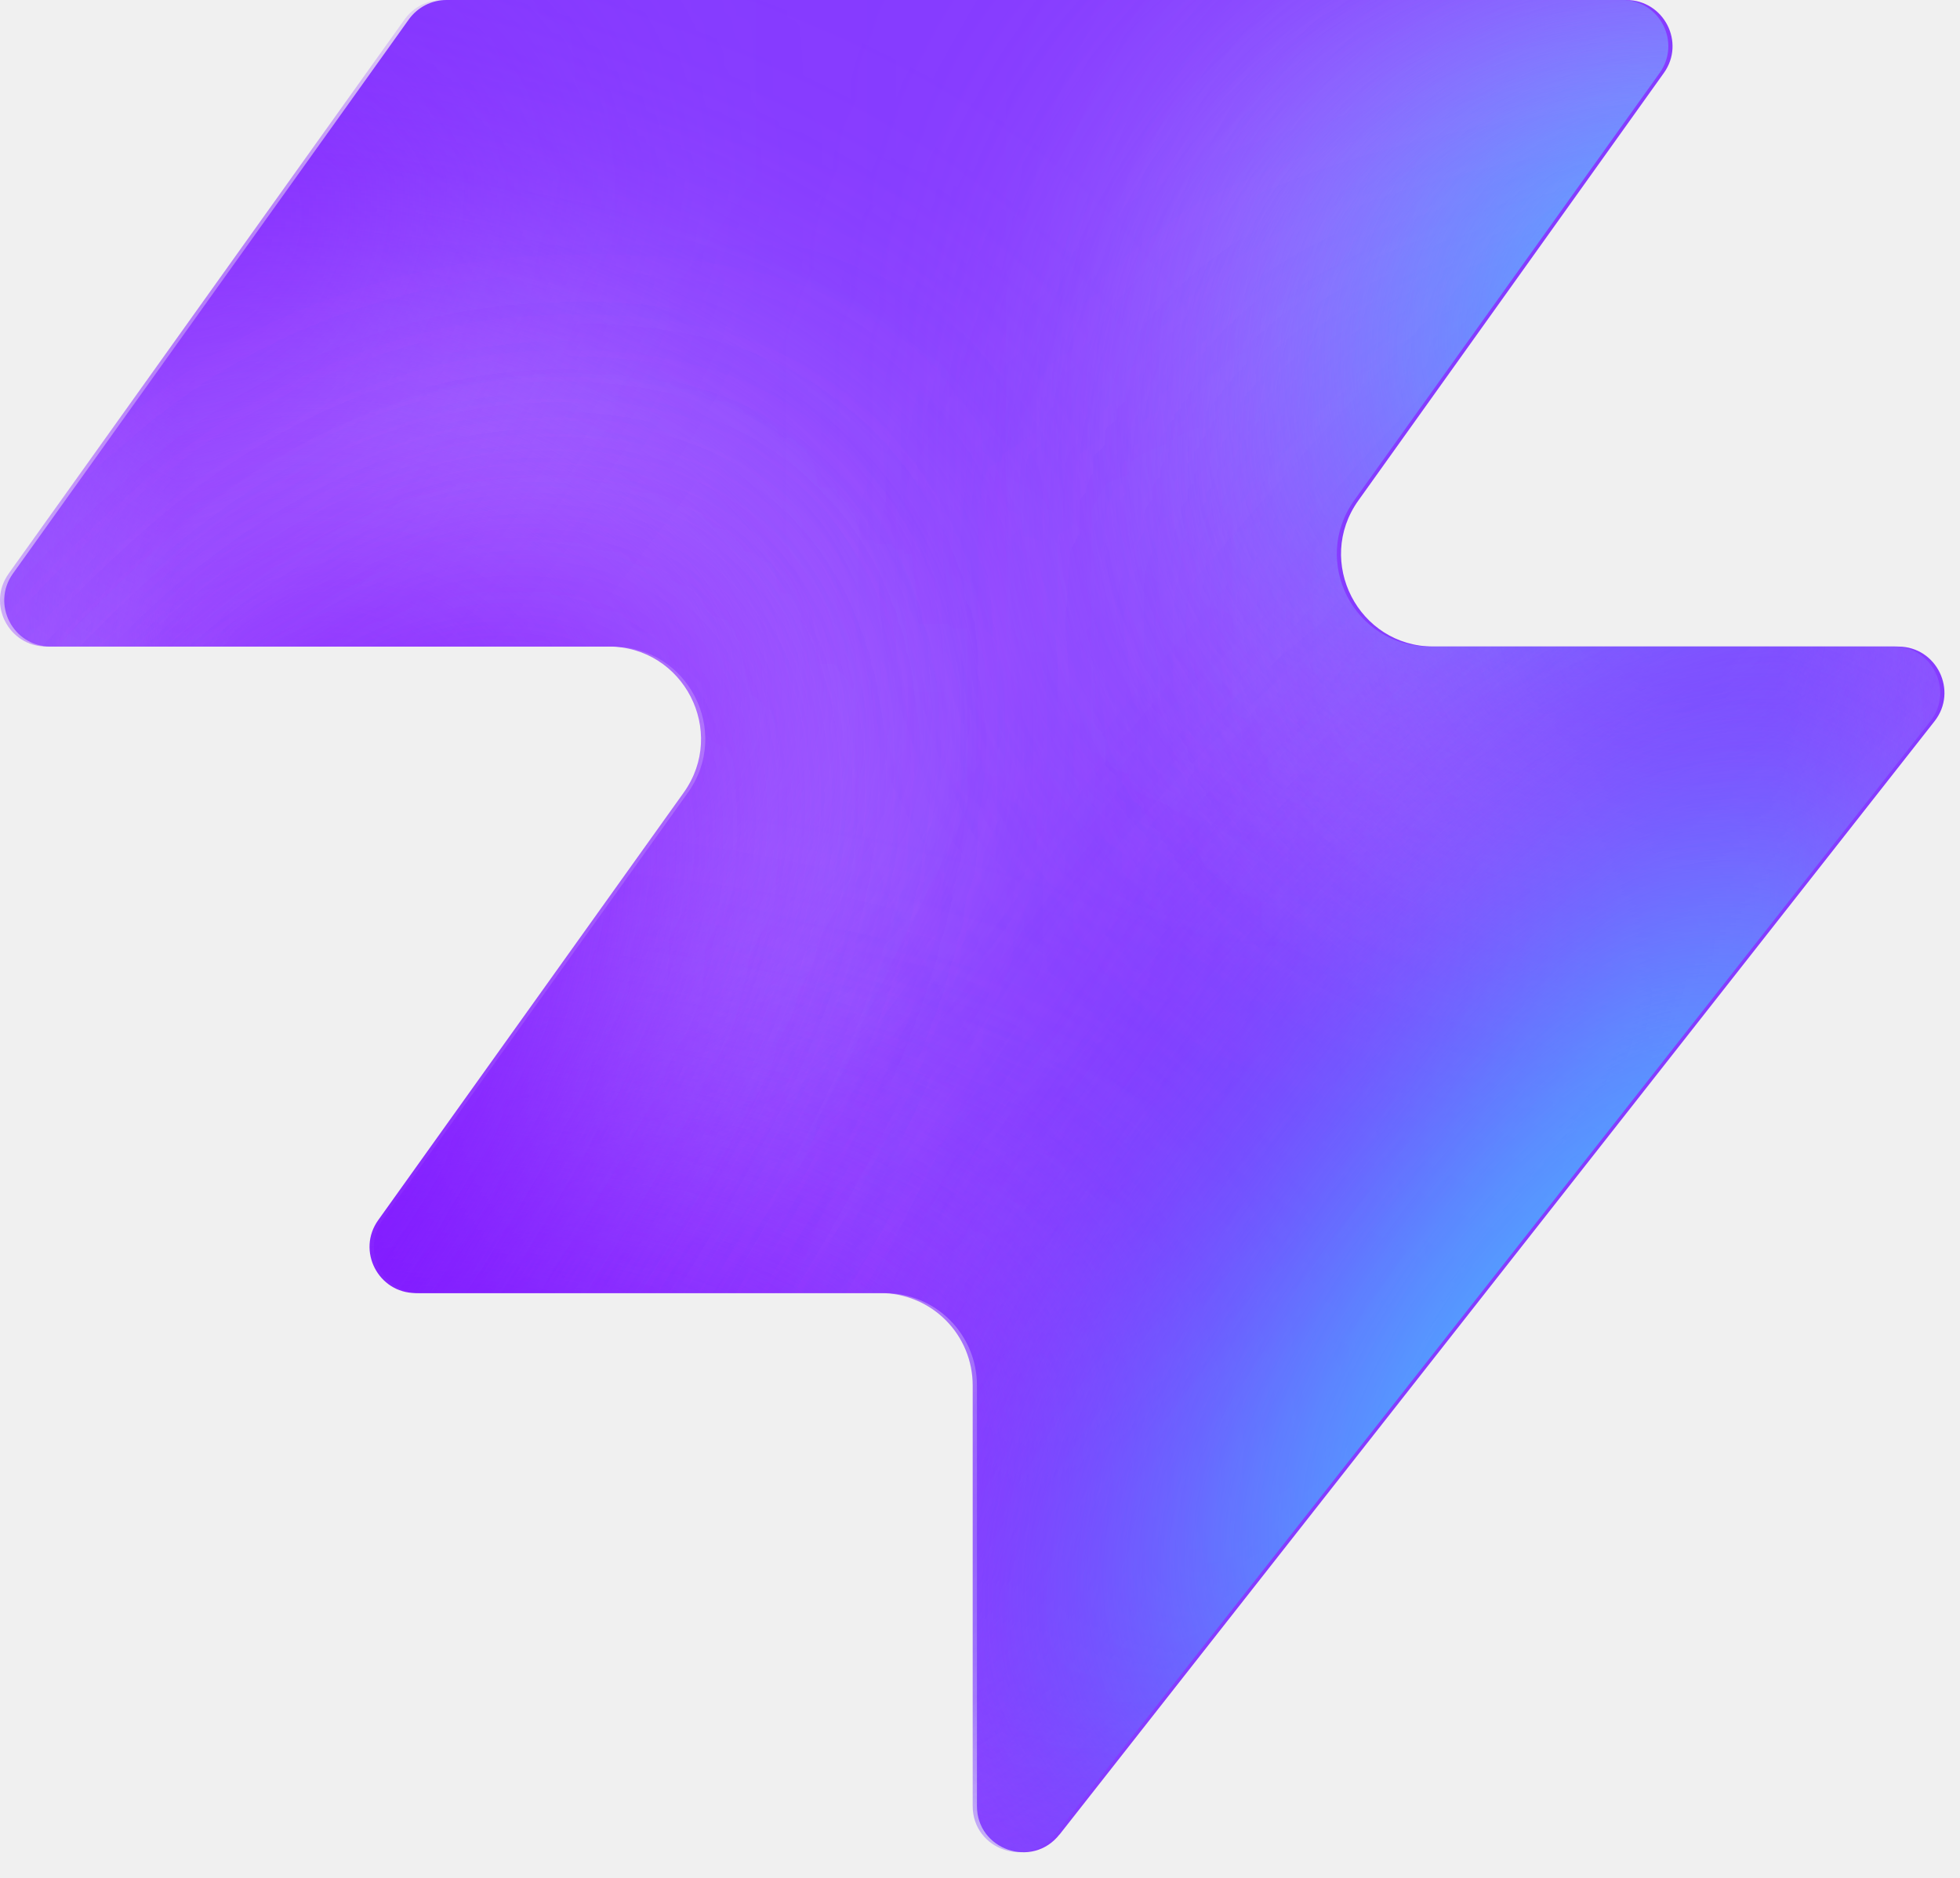
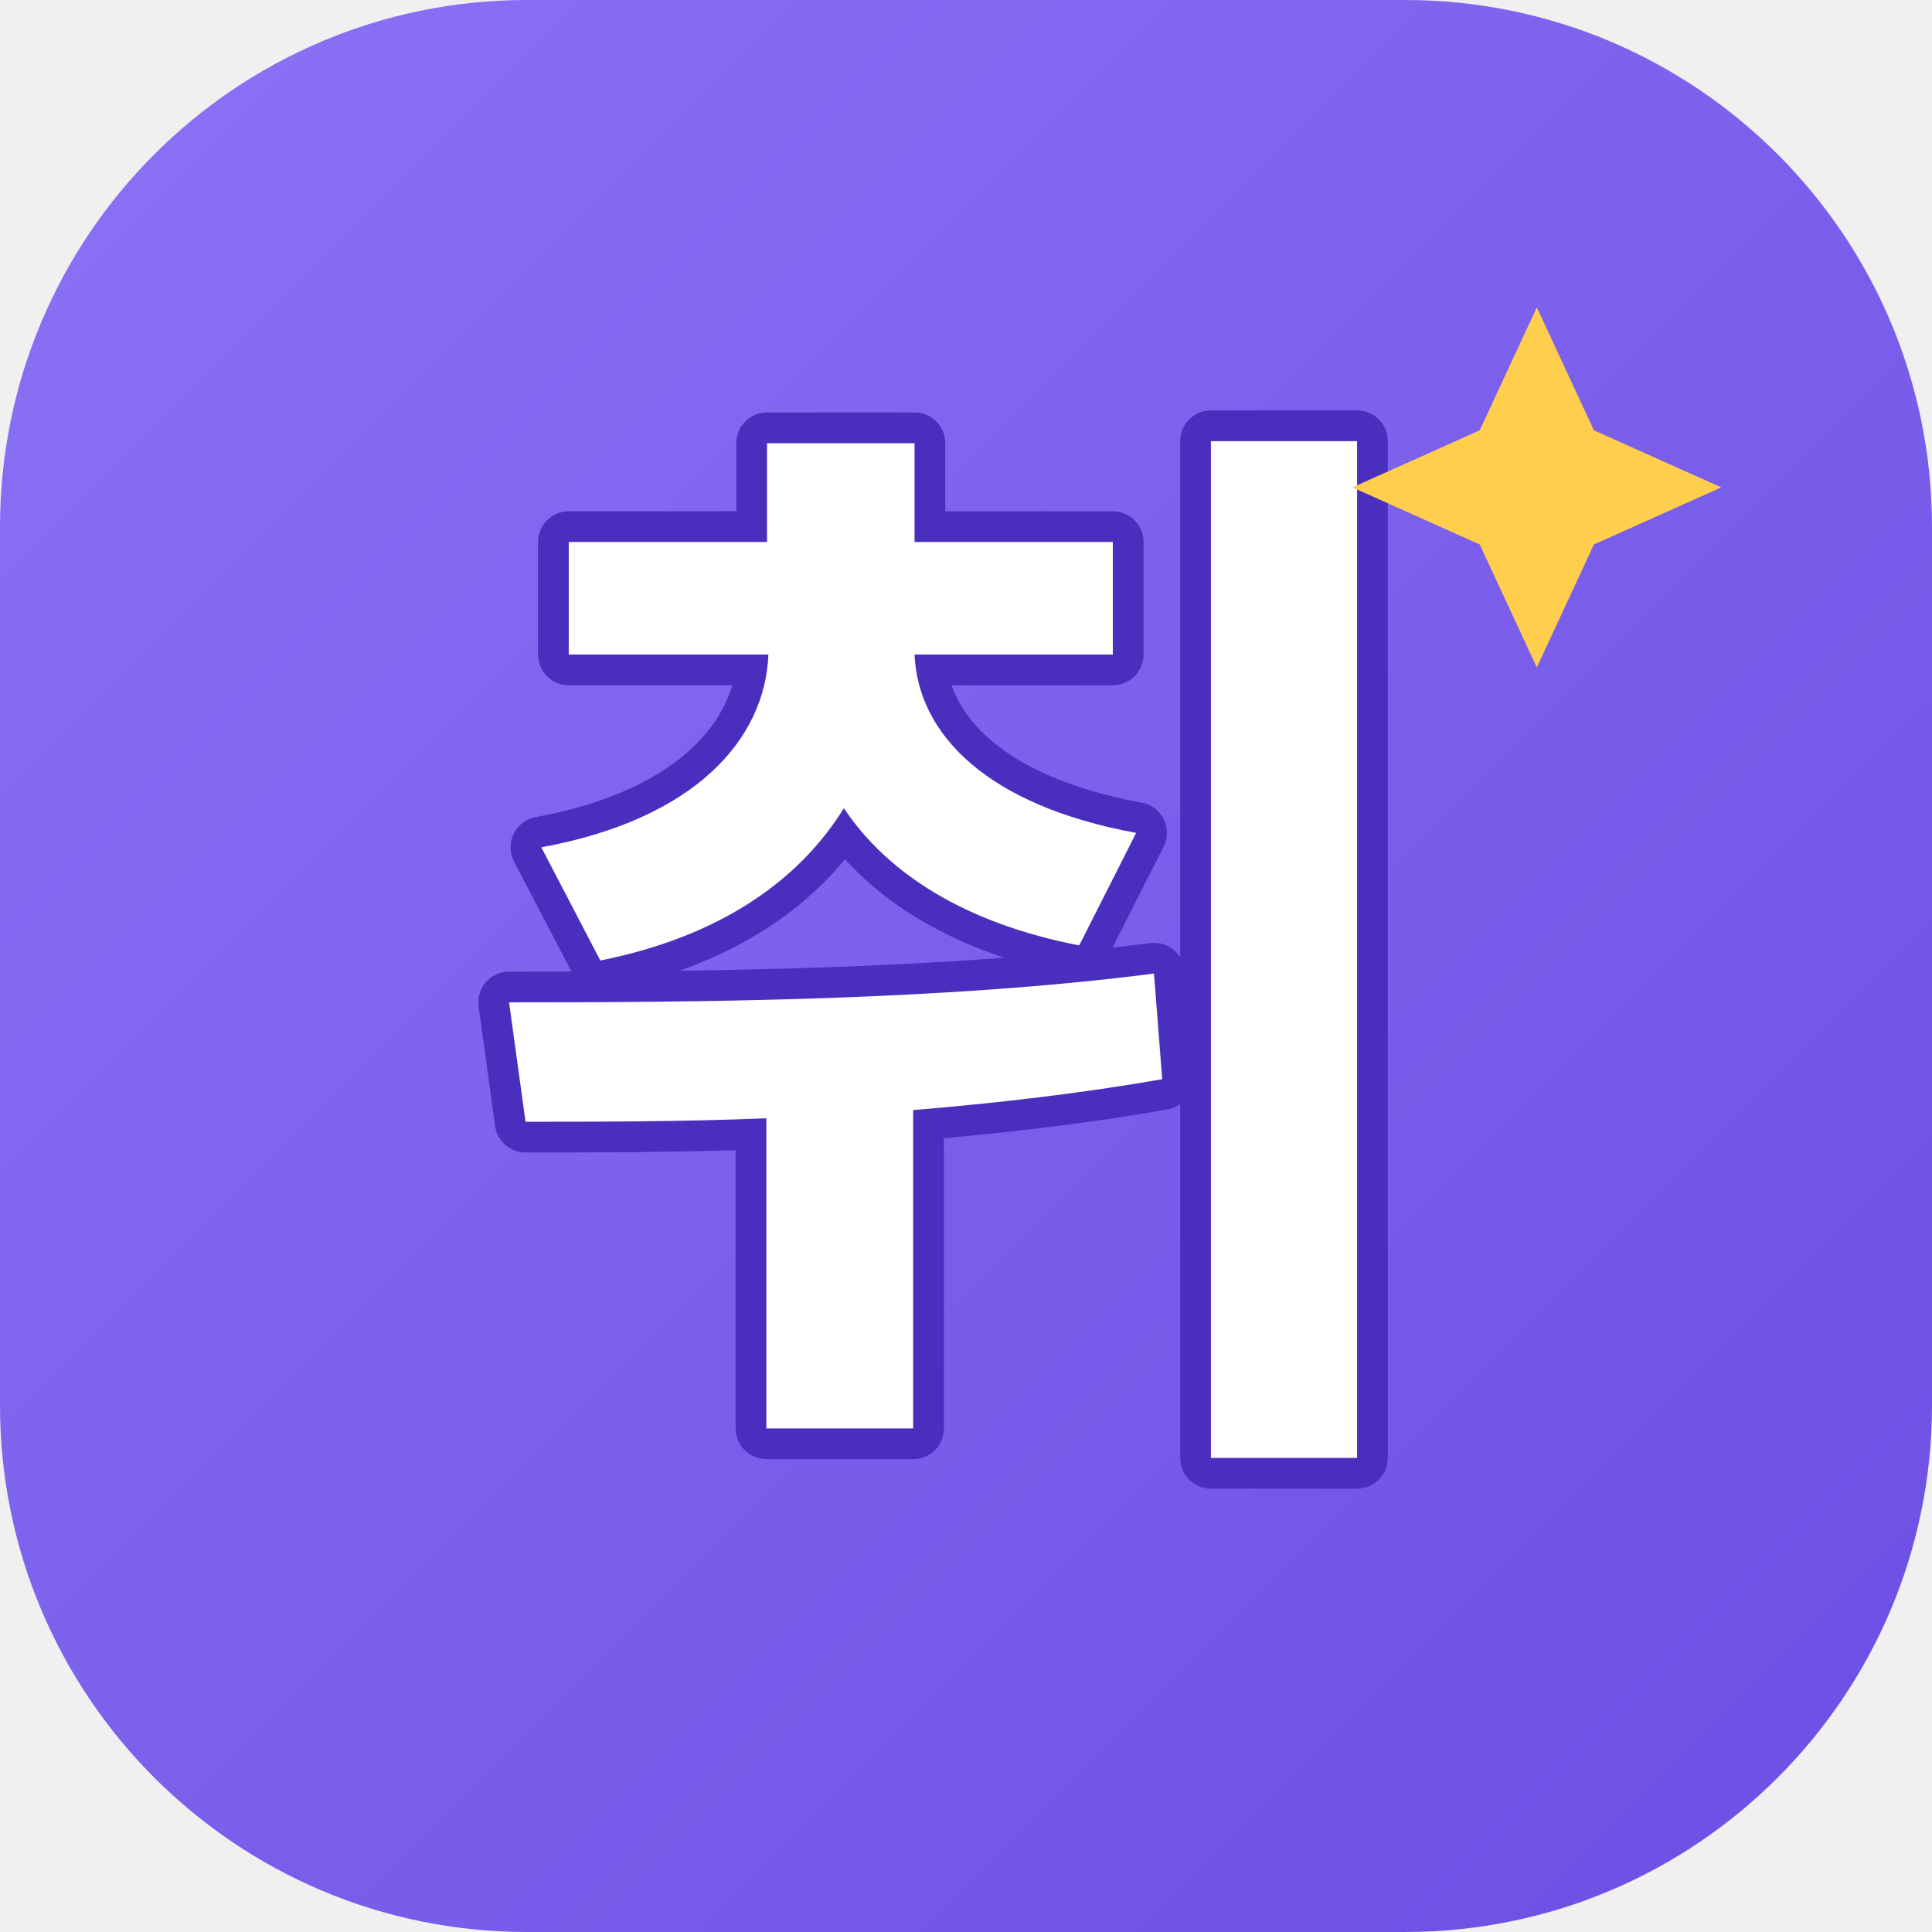
- <svg xmlns="http://www.w3.org/2000/svg" width="48" height="46" fill="none" viewBox="0 0 48 46">
-   <path fill="#863bff" d="M25.946 44.938c-.664.845-2.021.375-2.021-.698V33.937a2.26 2.26 0 0 0-2.262-2.262H10.287c-.92 0-1.456-1.04-.92-1.788l7.48-10.471c1.07-1.497 0-3.578-1.842-3.578H1.237c-.92 0-1.456-1.04-.92-1.788L10.013.474c.214-.297.556-.474.92-.474h28.894c.92 0 1.456 1.04.92 1.788l-7.48 10.471c-1.07 1.498 0 3.579 1.842 3.579h11.377c.943 0 1.473 1.088.89 1.83L25.947 44.94z" style="fill:#863bff;fill:color(display-p3 .525 .23 1);fill-opacity:1" />
-   <mask id="a" width="48" height="46" x="0" y="0" maskUnits="userSpaceOnUse" style="mask-type:alpha">
-     <path fill="#000" d="M25.842 44.938c-.664.844-2.021.375-2.021-.698V33.937a2.26 2.26 0 0 0-2.262-2.262H10.183c-.92 0-1.456-1.04-.92-1.788l7.48-10.471c1.07-1.498 0-3.579-1.842-3.579H1.133c-.92 0-1.456-1.04-.92-1.787L9.91.473c.214-.297.556-.474.92-.474h28.894c.92 0 1.456 1.04.92 1.788l-7.48 10.471c-1.07 1.498 0 3.578 1.842 3.578h11.377c.943 0 1.473 1.088.89 1.832L25.843 44.94z" style="fill:#000;fill-opacity:1" />
-   </mask>
-   <g mask="url(#a)">
-     <g filter="url(#b)">
-       <ellipse cx="5.508" cy="14.704" fill="#ede6ff" rx="5.508" ry="14.704" style="fill:#ede6ff;fill:color(display-p3 .927 .903 1);fill-opacity:1" transform="matrix(.00324 1 1 -.00324 -4.47 31.516)" />
-     </g>
-     <g filter="url(#c)">
-       <ellipse cx="10.399" cy="29.851" fill="#ede6ff" rx="10.399" ry="29.851" style="fill:#ede6ff;fill:color(display-p3 .927 .903 1);fill-opacity:1" transform="matrix(.00324 1 1 -.00324 -39.328 7.883)" />
-     </g>
-     <g filter="url(#d)">
-       <ellipse cx="5.508" cy="30.487" fill="#7e14ff" rx="5.508" ry="30.487" style="fill:#7e14ff;fill:color(display-p3 .492 .077 1);fill-opacity:1" transform="rotate(89.814 -25.913 -14.639)scale(1 -1)" />
-     </g>
-     <g filter="url(#e)">
-       <ellipse cx="5.508" cy="30.599" fill="#7e14ff" rx="5.508" ry="30.599" style="fill:#7e14ff;fill:color(display-p3 .492 .077 1);fill-opacity:1" transform="rotate(89.814 -32.644 -3.334)scale(1 -1)" />
-     </g>
-     <g filter="url(#f)">
-       <ellipse cx="5.508" cy="30.599" fill="#7e14ff" rx="5.508" ry="30.599" style="fill:#7e14ff;fill:color(display-p3 .492 .077 1);fill-opacity:1" transform="matrix(.00324 1 1 -.00324 -34.34 30.47)" />
-     </g>
-     <g filter="url(#g)">
-       <ellipse cx="14.072" cy="22.078" fill="#ede6ff" rx="14.072" ry="22.078" style="fill:#ede6ff;fill:color(display-p3 .927 .903 1);fill-opacity:1" transform="rotate(93.35 24.506 48.493)scale(-1 1)" />
-     </g>
-     <g filter="url(#h)">
-       <ellipse cx="3.47" cy="21.501" fill="#7e14ff" rx="3.47" ry="21.501" style="fill:#7e14ff;fill:color(display-p3 .492 .077 1);fill-opacity:1" transform="rotate(89.009 28.708 47.59)scale(-1 1)" />
-     </g>
-     <g filter="url(#i)">
-       <ellipse cx="3.47" cy="21.501" fill="#7e14ff" rx="3.47" ry="21.501" style="fill:#7e14ff;fill:color(display-p3 .492 .077 1);fill-opacity:1" transform="rotate(89.009 28.708 47.59)scale(-1 1)" />
-     </g>
-     <g filter="url(#j)">
-       <ellipse cx=".387" cy="8.972" fill="#7e14ff" rx="4.407" ry="29.108" style="fill:#7e14ff;fill:color(display-p3 .492 .077 1);fill-opacity:1" transform="rotate(39.51 .387 8.972)" />
-     </g>
-     <g filter="url(#k)">
-       <ellipse cx="47.523" cy="-6.092" fill="#7e14ff" rx="4.407" ry="29.108" style="fill:#7e14ff;fill:color(display-p3 .492 .077 1);fill-opacity:1" transform="rotate(37.892 47.523 -6.092)" />
-     </g>
-     <g filter="url(#l)">
-       <ellipse cx="41.412" cy="6.333" fill="#47bfff" rx="5.971" ry="9.665" style="fill:#47bfff;fill:color(display-p3 .28 .748 1);fill-opacity:1" transform="rotate(37.892 41.412 6.333)" />
-     </g>
-     <g filter="url(#m)">
-       <ellipse cx="-1.879" cy="38.332" fill="#7e14ff" rx="4.407" ry="29.108" style="fill:#7e14ff;fill:color(display-p3 .492 .077 1);fill-opacity:1" transform="rotate(37.892 -1.88 38.332)" />
-     </g>
-     <g filter="url(#n)">
-       <ellipse cx="-1.879" cy="38.332" fill="#7e14ff" rx="4.407" ry="29.108" style="fill:#7e14ff;fill:color(display-p3 .492 .077 1);fill-opacity:1" transform="rotate(37.892 -1.88 38.332)" />
-     </g>
-     <g filter="url(#o)">
-       <ellipse cx="35.651" cy="29.907" fill="#7e14ff" rx="4.407" ry="29.108" style="fill:#7e14ff;fill:color(display-p3 .492 .077 1);fill-opacity:1" transform="rotate(37.892 35.651 29.907)" />
-     </g>
-     <g filter="url(#p)">
-       <ellipse cx="38.418" cy="32.4" fill="#47bfff" rx="5.971" ry="15.297" style="fill:#47bfff;fill:color(display-p3 .28 .748 1);fill-opacity:1" transform="rotate(37.892 38.418 32.4)" />
-     </g>
-   </g>
+ <svg xmlns="http://www.w3.org/2000/svg" viewBox="0 0 44 44">
  <defs>
-     <filter id="b" width="60.045" height="41.654" x="-19.77" y="16.149" color-interpolation-filters="sRGB" filterUnits="userSpaceOnUse">
-       <feFlood flood-opacity="0" result="BackgroundImageFix" />
-       <feBlend in="SourceGraphic" in2="BackgroundImageFix" result="shape" />
-       <feGaussianBlur result="effect1_foregroundBlur_2002_17158" stdDeviation="7.659" />
-     </filter>
-     <filter id="c" width="90.34" height="51.437" x="-54.613" y="-7.533" color-interpolation-filters="sRGB" filterUnits="userSpaceOnUse">
-       <feFlood flood-opacity="0" result="BackgroundImageFix" />
-       <feBlend in="SourceGraphic" in2="BackgroundImageFix" result="shape" />
-       <feGaussianBlur result="effect1_foregroundBlur_2002_17158" stdDeviation="7.659" />
-     </filter>
-     <filter id="d" width="79.355" height="29.4" x="-49.64" y="2.03" color-interpolation-filters="sRGB" filterUnits="userSpaceOnUse">
-       <feFlood flood-opacity="0" result="BackgroundImageFix" />
-       <feBlend in="SourceGraphic" in2="BackgroundImageFix" result="shape" />
-       <feGaussianBlur result="effect1_foregroundBlur_2002_17158" stdDeviation="4.596" />
-     </filter>
-     <filter id="e" width="79.579" height="29.4" x="-45.045" y="20.029" color-interpolation-filters="sRGB" filterUnits="userSpaceOnUse">
-       <feFlood flood-opacity="0" result="BackgroundImageFix" />
-       <feBlend in="SourceGraphic" in2="BackgroundImageFix" result="shape" />
-       <feGaussianBlur result="effect1_foregroundBlur_2002_17158" stdDeviation="4.596" />
-     </filter>
-     <filter id="f" width="79.579" height="29.4" x="-43.513" y="21.178" color-interpolation-filters="sRGB" filterUnits="userSpaceOnUse">
-       <feFlood flood-opacity="0" result="BackgroundImageFix" />
-       <feBlend in="SourceGraphic" in2="BackgroundImageFix" result="shape" />
-       <feGaussianBlur result="effect1_foregroundBlur_2002_17158" stdDeviation="4.596" />
-     </filter>
-     <filter id="g" width="74.749" height="58.852" x="15.756" y="-17.901" color-interpolation-filters="sRGB" filterUnits="userSpaceOnUse">
-       <feFlood flood-opacity="0" result="BackgroundImageFix" />
-       <feBlend in="SourceGraphic" in2="BackgroundImageFix" result="shape" />
-       <feGaussianBlur result="effect1_foregroundBlur_2002_17158" stdDeviation="7.659" />
-     </filter>
-     <filter id="h" width="61.377" height="25.362" x="23.548" y="2.284" color-interpolation-filters="sRGB" filterUnits="userSpaceOnUse">
-       <feFlood flood-opacity="0" result="BackgroundImageFix" />
-       <feBlend in="SourceGraphic" in2="BackgroundImageFix" result="shape" />
-       <feGaussianBlur result="effect1_foregroundBlur_2002_17158" stdDeviation="4.596" />
-     </filter>
-     <filter id="i" width="61.377" height="25.362" x="23.548" y="2.284" color-interpolation-filters="sRGB" filterUnits="userSpaceOnUse">
-       <feFlood flood-opacity="0" result="BackgroundImageFix" />
-       <feBlend in="SourceGraphic" in2="BackgroundImageFix" result="shape" />
-       <feGaussianBlur result="effect1_foregroundBlur_2002_17158" stdDeviation="4.596" />
-     </filter>
-     <filter id="j" width="56.045" height="63.649" x="-27.636" y="-22.853" color-interpolation-filters="sRGB" filterUnits="userSpaceOnUse">
-       <feFlood flood-opacity="0" result="BackgroundImageFix" />
-       <feBlend in="SourceGraphic" in2="BackgroundImageFix" result="shape" />
-       <feGaussianBlur result="effect1_foregroundBlur_2002_17158" stdDeviation="4.596" />
-     </filter>
-     <filter id="k" width="54.814" height="64.646" x="20.116" y="-38.415" color-interpolation-filters="sRGB" filterUnits="userSpaceOnUse">
-       <feFlood flood-opacity="0" result="BackgroundImageFix" />
-       <feBlend in="SourceGraphic" in2="BackgroundImageFix" result="shape" />
-       <feGaussianBlur result="effect1_foregroundBlur_2002_17158" stdDeviation="4.596" />
-     </filter>
-     <filter id="l" width="33.541" height="35.313" x="24.641" y="-11.323" color-interpolation-filters="sRGB" filterUnits="userSpaceOnUse">
-       <feFlood flood-opacity="0" result="BackgroundImageFix" />
-       <feBlend in="SourceGraphic" in2="BackgroundImageFix" result="shape" />
-       <feGaussianBlur result="effect1_foregroundBlur_2002_17158" stdDeviation="4.596" />
-     </filter>
-     <filter id="m" width="54.814" height="64.646" x="-29.286" y="6.009" color-interpolation-filters="sRGB" filterUnits="userSpaceOnUse">
-       <feFlood flood-opacity="0" result="BackgroundImageFix" />
-       <feBlend in="SourceGraphic" in2="BackgroundImageFix" result="shape" />
-       <feGaussianBlur result="effect1_foregroundBlur_2002_17158" stdDeviation="4.596" />
-     </filter>
-     <filter id="n" width="54.814" height="64.646" x="-29.286" y="6.009" color-interpolation-filters="sRGB" filterUnits="userSpaceOnUse">
-       <feFlood flood-opacity="0" result="BackgroundImageFix" />
-       <feBlend in="SourceGraphic" in2="BackgroundImageFix" result="shape" />
-       <feGaussianBlur result="effect1_foregroundBlur_2002_17158" stdDeviation="4.596" />
-     </filter>
-     <filter id="o" width="54.814" height="64.646" x="8.244" y="-2.416" color-interpolation-filters="sRGB" filterUnits="userSpaceOnUse">
-       <feFlood flood-opacity="0" result="BackgroundImageFix" />
-       <feBlend in="SourceGraphic" in2="BackgroundImageFix" result="shape" />
-       <feGaussianBlur result="effect1_foregroundBlur_2002_17158" stdDeviation="4.596" />
-     </filter>
-     <filter id="p" width="39.409" height="43.623" x="18.713" y="10.588" color-interpolation-filters="sRGB" filterUnits="userSpaceOnUse">
-       <feFlood flood-opacity="0" result="BackgroundImageFix" />
-       <feBlend in="SourceGraphic" in2="BackgroundImageFix" result="shape" />
-       <feGaussianBlur result="effect1_foregroundBlur_2002_17158" stdDeviation="4.596" />
-     </filter>
+     <linearGradient id="fav" x1="0" y1="0" x2="1" y2="1">
+       <stop offset="0" stop-color="#8B72F5" />
+       <stop offset="1" stop-color="#6C4EE3" />
+     </linearGradient>
  </defs>
+   <rect width="44" height="44" rx="12" fill="url(#fav)" />
+   <text x="22" y="31" text-anchor="middle" font-family="'Apple SD Gothic Neo','Malgun Gothic',sans-serif" font-size="25" font-weight="800" fill="#fff" stroke="#4A2FBF" stroke-width="1.4" paint-order="stroke" stroke-linejoin="round">취</text>
+   <path d="M35 7 l1.3 2.8 l2.9 1.3 l-2.9 1.3 l-1.3 2.8 l-1.3 -2.8 l-2.9 -1.3 l2.9 -1.3 Z" fill="#FFCE4D" />
</svg>
